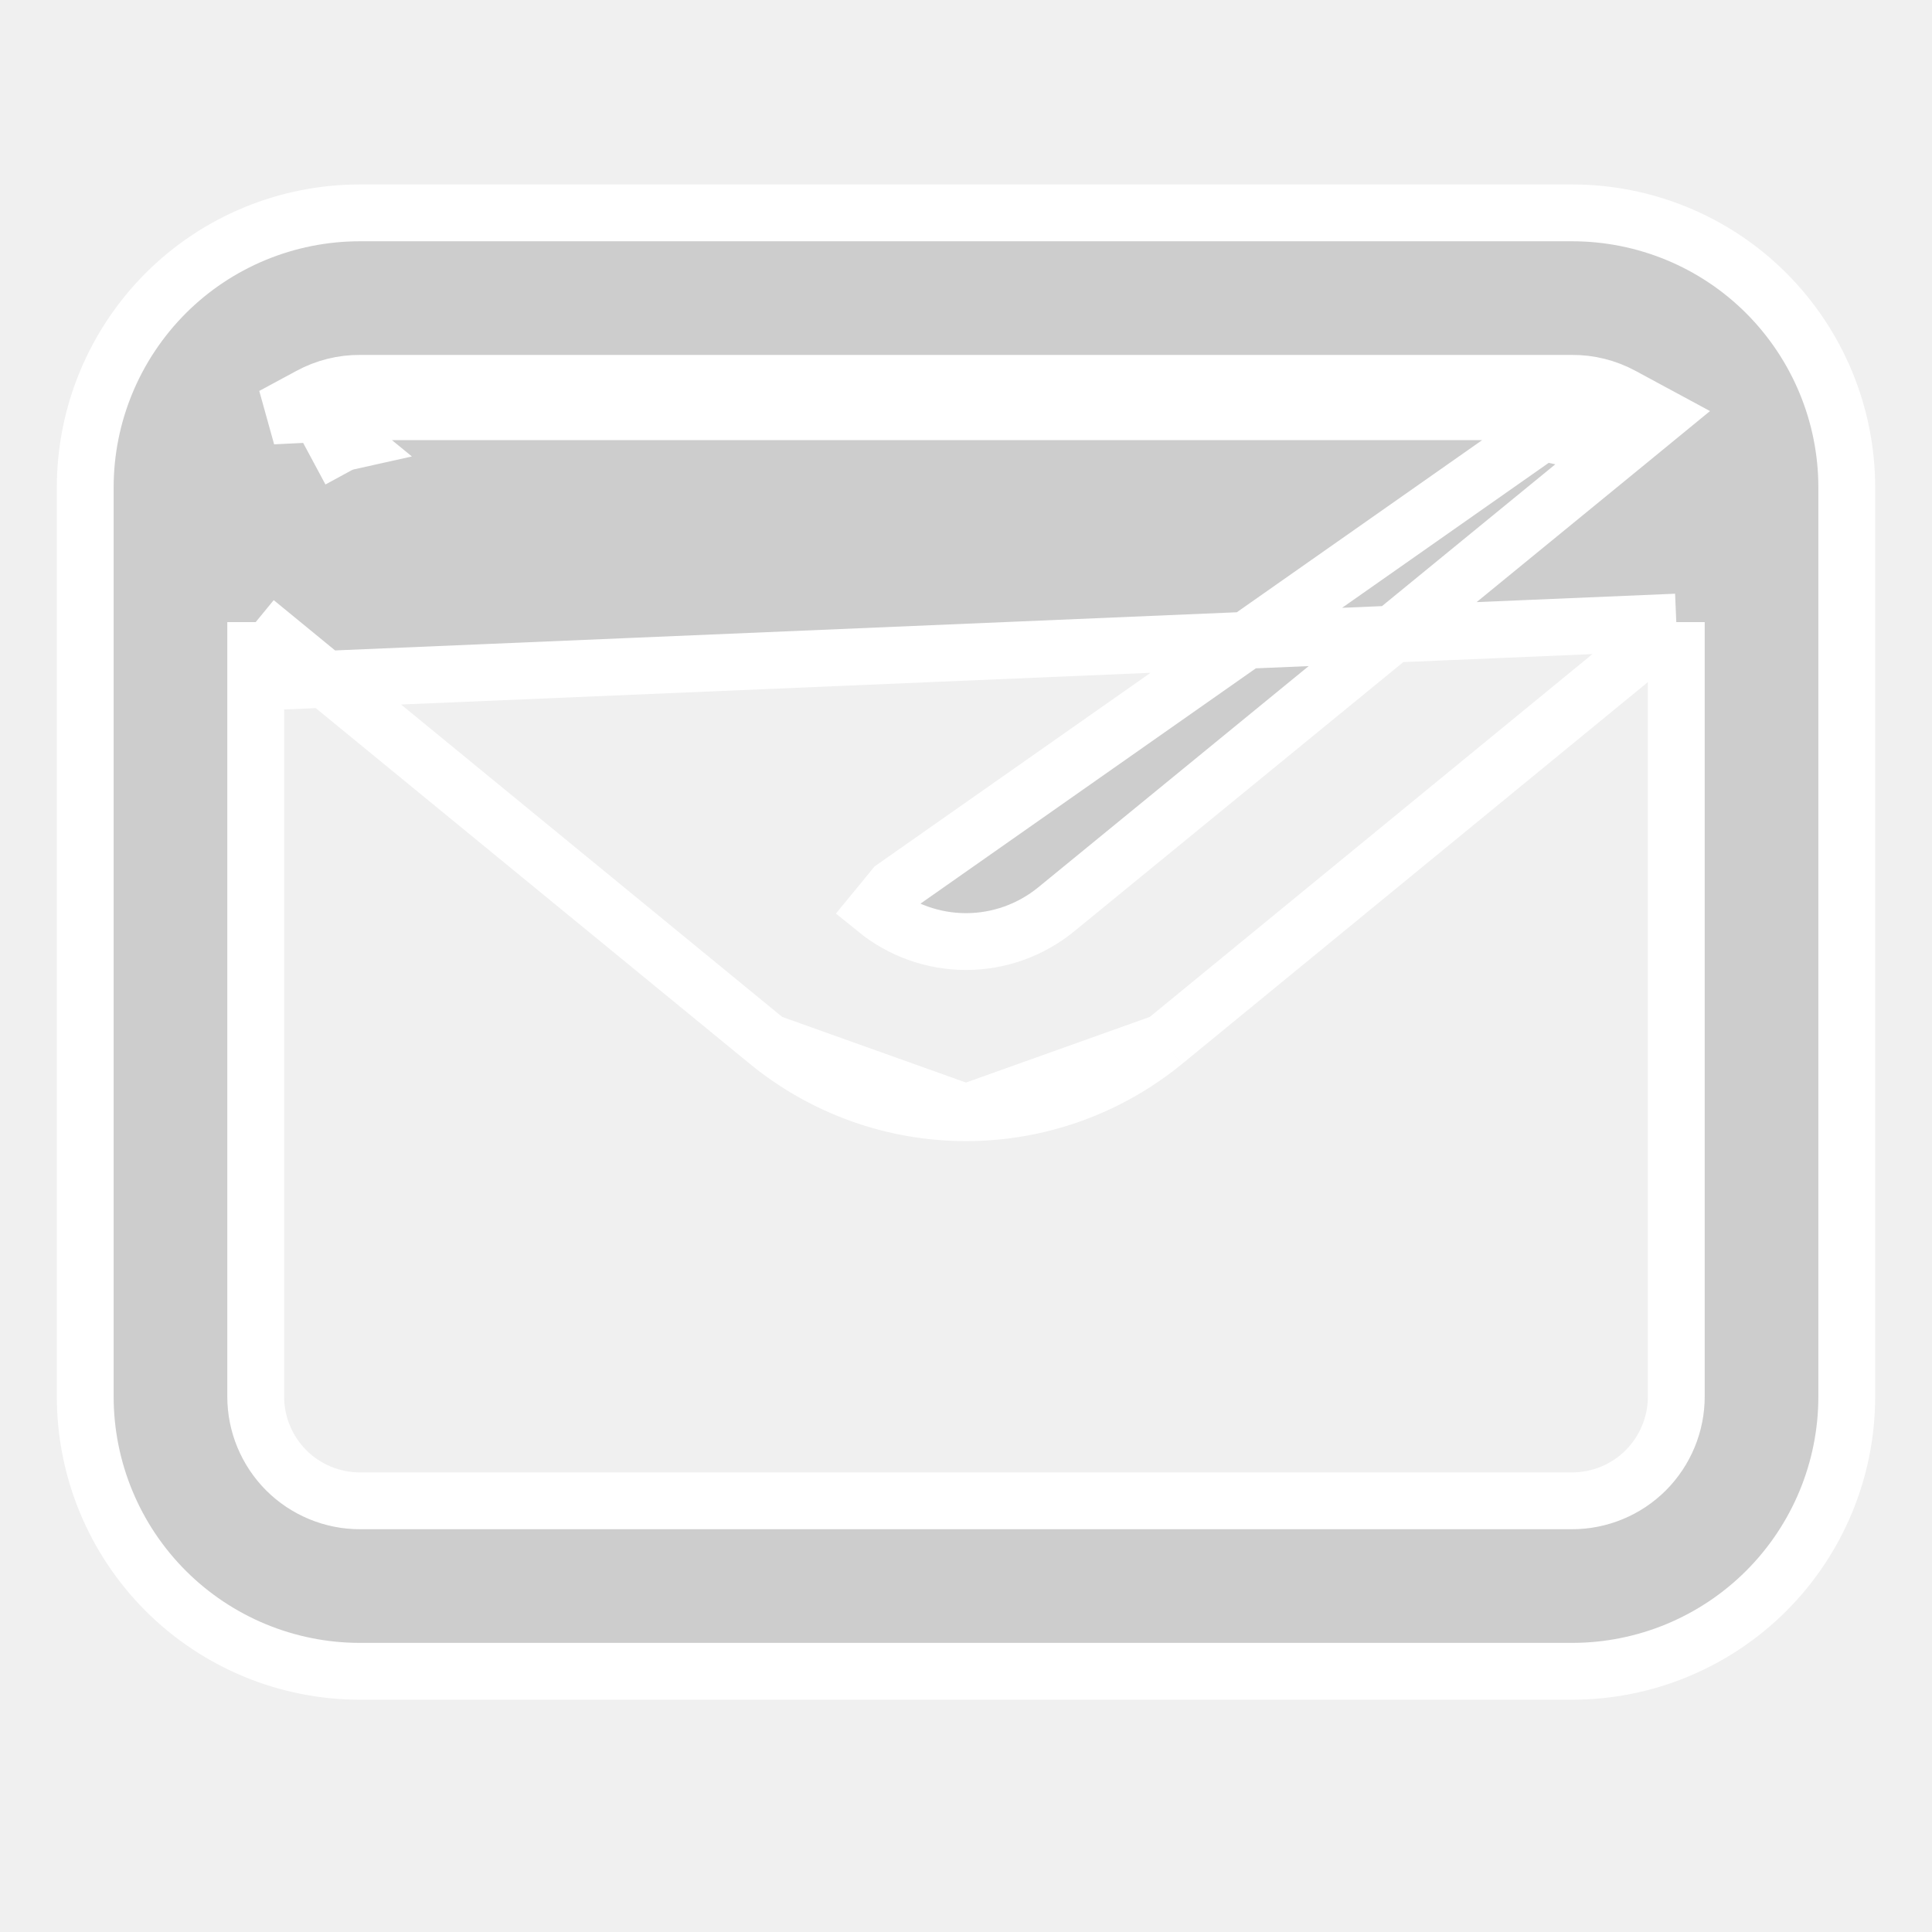
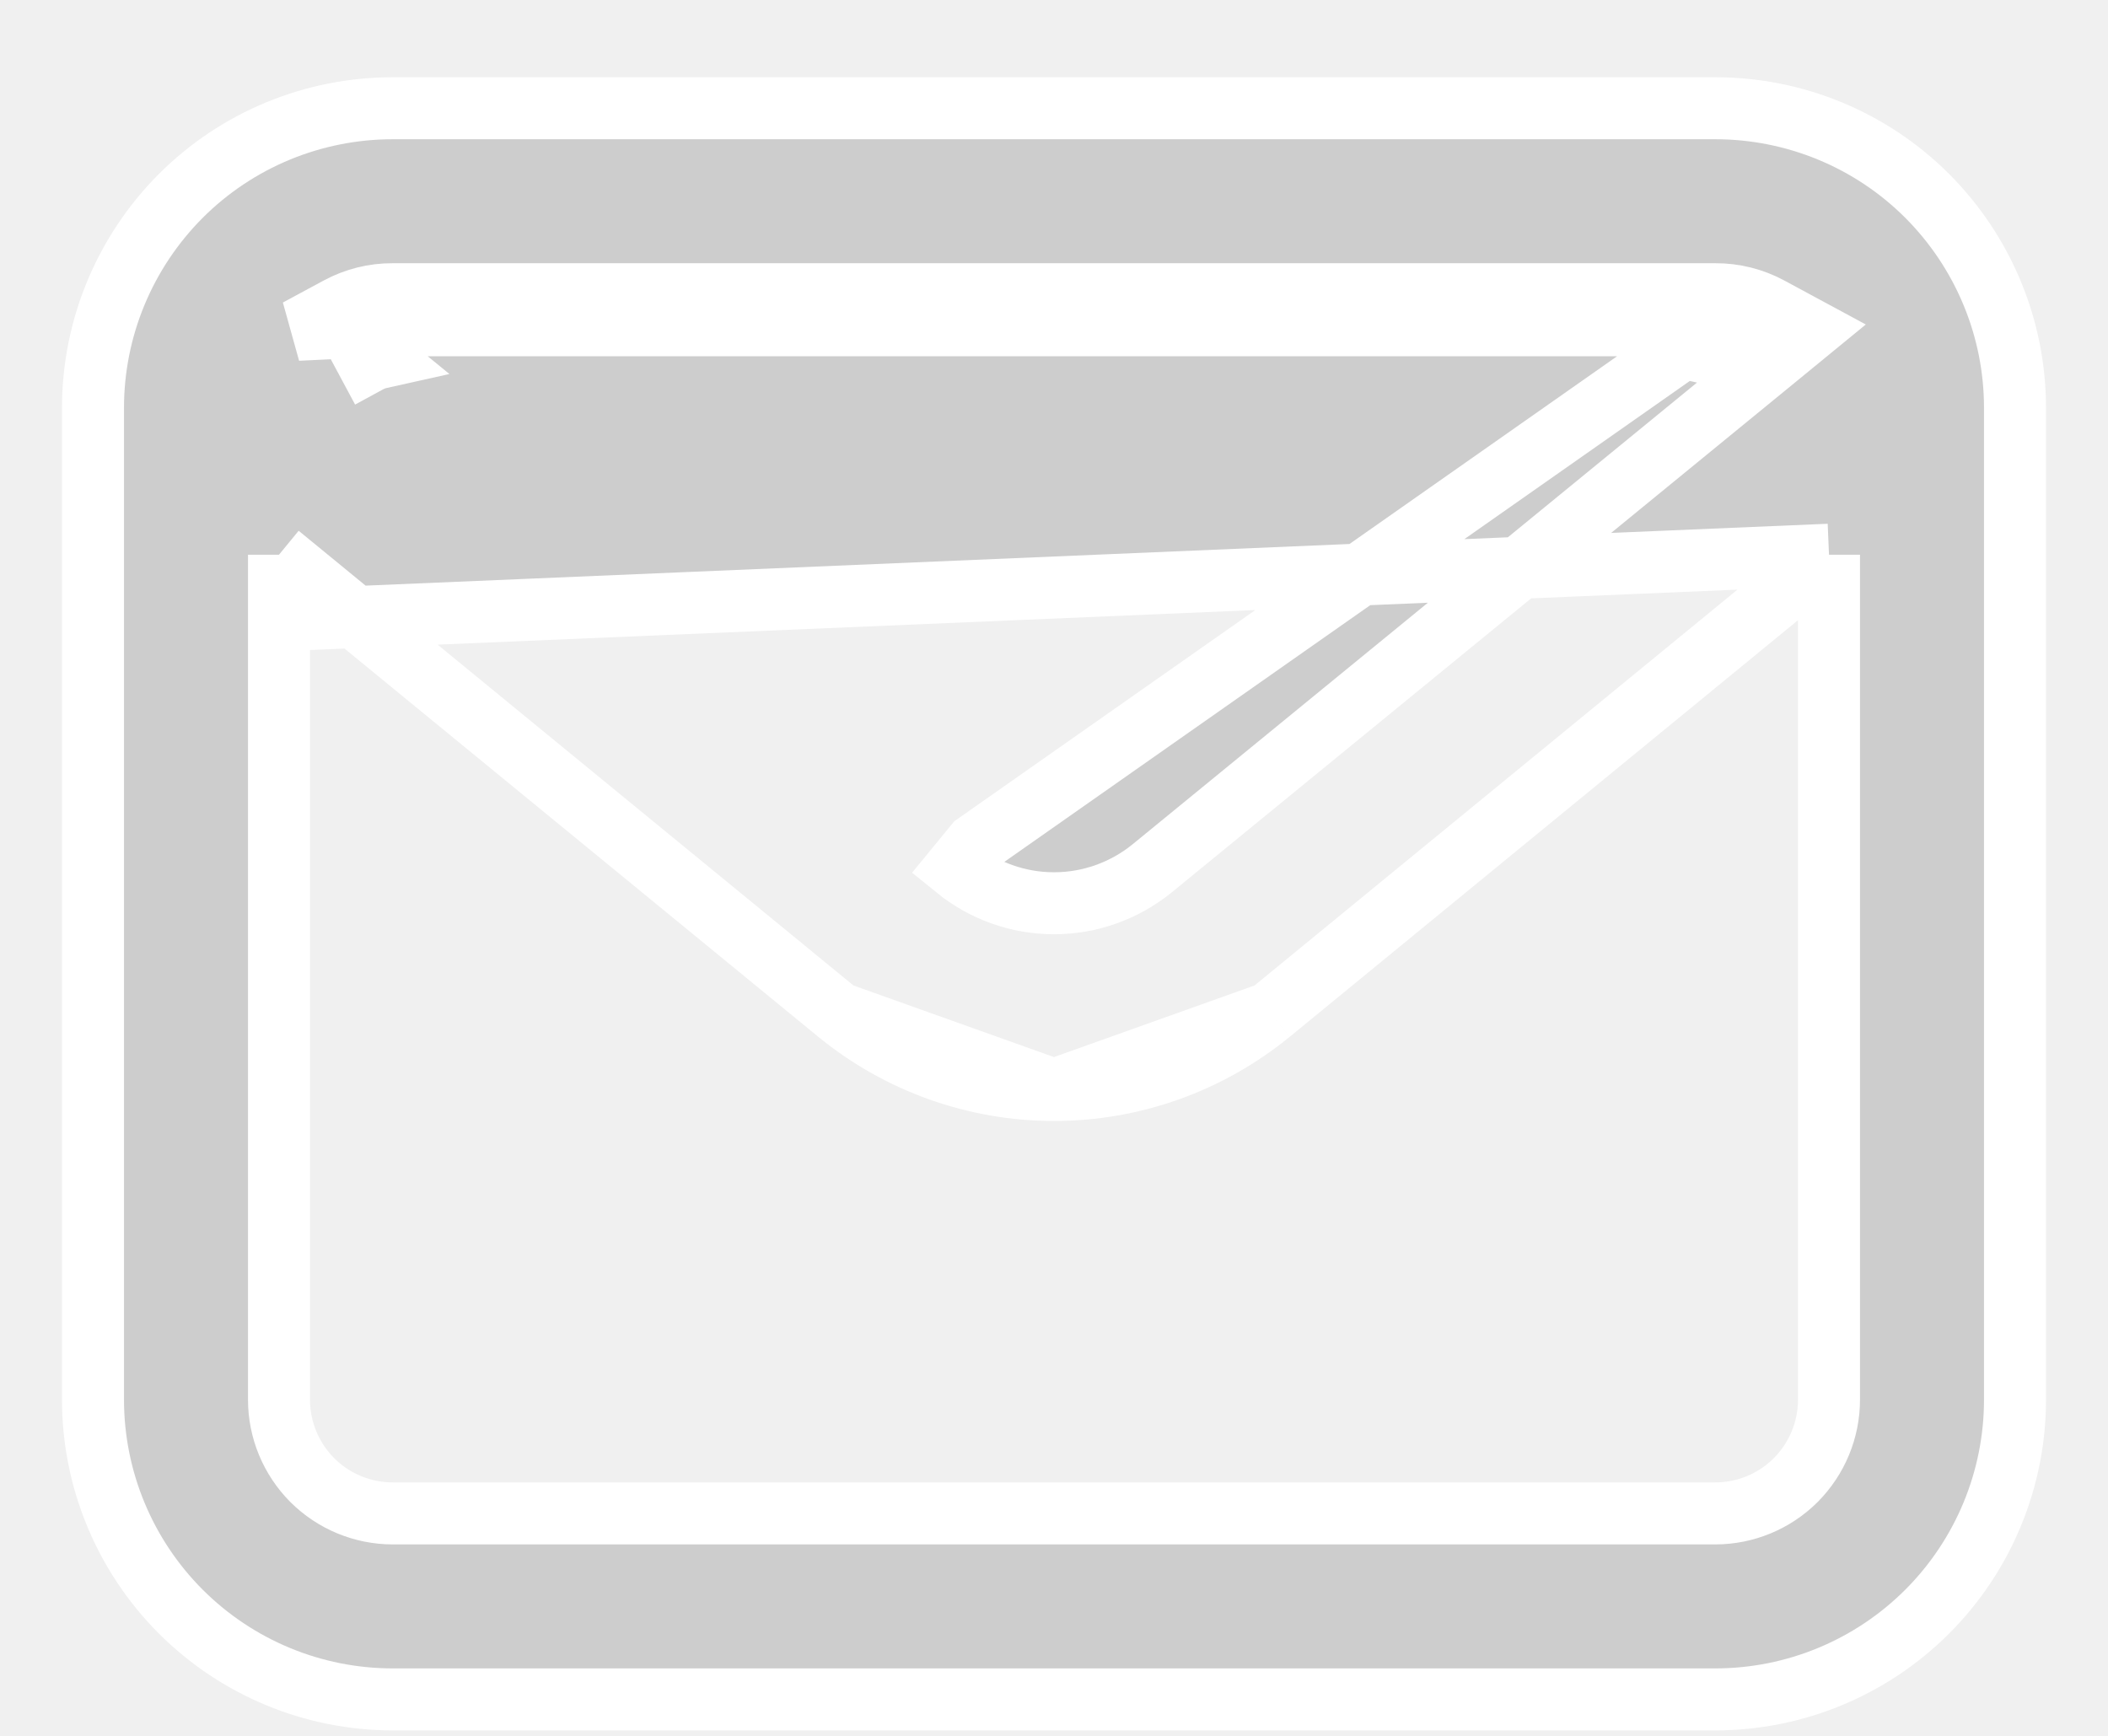
- <svg xmlns="http://www.w3.org/2000/svg" width="17" height="17" viewBox="0 0 17 17" fill="none">
-   <g clip-path="url(#clip0_1785_3639)">
-     <path d="M3.167 3.373C3.014 3.372 2.863 3.41 2.728 3.483L2.4 3.66L3.167 3.623M3.167 3.373C3.167 3.373 3.168 3.373 3.168 3.373L3.167 3.623M3.167 3.373H3.167V3.623M3.167 3.373H13.833M3.167 3.623H13.833M13.833 3.373C13.832 3.373 13.832 3.373 13.832 3.373L13.833 3.623M13.833 3.373C13.986 3.372 14.137 3.41 14.272 3.483L14.6 3.66L14.312 3.896L9.292 8.003C9.292 8.003 9.292 8.003 9.292 8.003C9.068 8.185 8.789 8.285 8.5 8.285C8.211 8.285 7.932 8.185 7.708 8.003C7.708 8.003 7.708 8.003 7.708 8.003L7.867 7.809L13.833 3.623M13.833 3.373H13.833V3.623M2.847 3.703L3.005 3.509L3.144 3.623C3.04 3.626 2.938 3.653 2.847 3.703ZM2.847 3.703L2.965 3.923C2.998 3.905 3.032 3.892 3.068 3.884L2.847 3.703ZM14.153 3.703L13.932 3.884C13.968 3.892 14.002 3.905 14.035 3.923L14.153 3.703ZM14.153 3.703L13.995 3.509L13.856 3.623C13.96 3.626 14.062 3.653 14.153 3.703ZM2.25 5.474L2.658 5.809L6.758 9.169L2.25 5.474ZM2.25 5.474V6.003M2.25 5.474V6.003M2.25 6.003V12.289C2.25 12.532 2.347 12.765 2.518 12.937C2.69 13.109 2.924 13.206 3.167 13.206H13.833C14.076 13.206 14.31 13.109 14.482 12.937C14.653 12.765 14.75 12.532 14.75 12.289V6.003V5.474M2.25 6.003L14.75 5.474M14.75 5.474L14.341 5.809M14.75 5.474L14.341 5.809M14.341 5.809L10.242 9.169M14.341 5.809L10.242 9.169M10.242 9.169C9.75 9.571 9.135 9.791 8.5 9.791M10.242 9.169L8.5 9.791M8.5 9.791C7.865 9.791 7.25 9.571 6.758 9.169L8.5 9.791ZM0.75 4.289C0.75 3.648 1.005 3.034 1.458 2.58C1.911 2.127 2.526 1.873 3.167 1.873H13.833C14.474 1.873 15.089 2.127 15.542 2.58C15.995 3.034 16.25 3.648 16.25 4.289V12.289C16.25 12.93 15.995 13.545 15.542 13.998C15.089 14.451 14.474 14.706 13.833 14.706H3.167C2.526 14.706 1.911 14.451 1.458 13.998C1.005 13.545 0.75 12.93 0.75 12.289V4.289Z" fill="#CDCDCD" stroke="white" stroke-width="0.5" />
-   </g>
-   <defs>
-     <clipPath id="clip0_1785_3639">
-       <rect width="16" height="16" fill="white" transform="translate(0.5 0.289062)" />
-     </clipPath>
-   </defs>
+ <svg xmlns="http://www.w3.org/2000/svg" width="17" height="14" viewBox="0 0 17 14" fill="none">
+   <path d="M3.167 2.373C3.014 2.372 2.863 2.41 2.728 2.483L2.4 2.66L3.167 2.623M3.167 2.373C3.167 2.373 3.168 2.373 3.168 2.373L3.167 2.623M3.167 2.373H3.167V2.623M3.167 2.373H13.833M3.167 2.623H13.833M13.833 2.373C13.832 2.373 13.832 2.373 13.832 2.373L13.833 2.623M13.833 2.373C13.986 2.372 14.137 2.41 14.272 2.483L14.6 2.66L14.312 2.896L9.292 7.003C9.292 7.003 9.292 7.003 9.292 7.003C9.068 7.185 8.789 7.285 8.5 7.285C8.211 7.285 7.932 7.185 7.708 7.003C7.708 7.003 7.708 7.003 7.708 7.003L7.867 6.809L13.833 2.623M13.833 2.373H13.833V2.623M2.847 2.703L3.005 2.509L3.144 2.623C3.04 2.626 2.938 2.653 2.847 2.703ZM2.847 2.703L2.965 2.923C2.998 2.905 3.032 2.892 3.068 2.884L2.847 2.703ZM14.153 2.703L13.932 2.884C13.968 2.892 14.002 2.905 14.035 2.923L14.153 2.703ZM14.153 2.703L13.995 2.509L13.856 2.623C13.96 2.626 14.062 2.653 14.153 2.703ZM2.25 4.474L2.658 4.809L6.758 8.169L2.25 4.474ZM2.25 4.474V5.003M2.25 4.474V5.003M2.25 5.003V11.289C2.25 11.532 2.347 11.765 2.518 11.937C2.69 12.109 2.924 12.206 3.167 12.206H13.833C14.076 12.206 14.31 12.109 14.482 11.937C14.653 11.765 14.75 11.532 14.75 11.289V5.003V4.474M2.25 5.003L14.75 4.474M14.75 4.474L14.341 4.809M14.75 4.474L14.341 4.809M14.341 4.809L10.242 8.169M14.341 4.809L10.242 8.169M10.242 8.169C9.75 8.571 9.135 8.791 8.5 8.791M10.242 8.169L8.5 8.791M8.5 8.791C7.865 8.791 7.25 8.571 6.758 8.169L8.5 8.791ZM0.75 3.289C0.75 2.648 1.005 2.034 1.458 1.58C1.911 1.127 2.526 0.873 3.167 0.873H13.833C14.474 0.873 15.089 1.127 15.542 1.58C15.995 2.034 16.25 2.648 16.25 3.289V11.289C16.25 11.93 15.995 12.545 15.542 12.998C15.089 13.451 14.474 13.706 13.833 13.706H3.167C2.526 13.706 1.911 13.451 1.458 12.998C1.005 12.545 0.75 11.93 0.75 11.289V3.289Z" fill="#CDCDCD" stroke="white" stroke-width="0.5" />
</svg>
